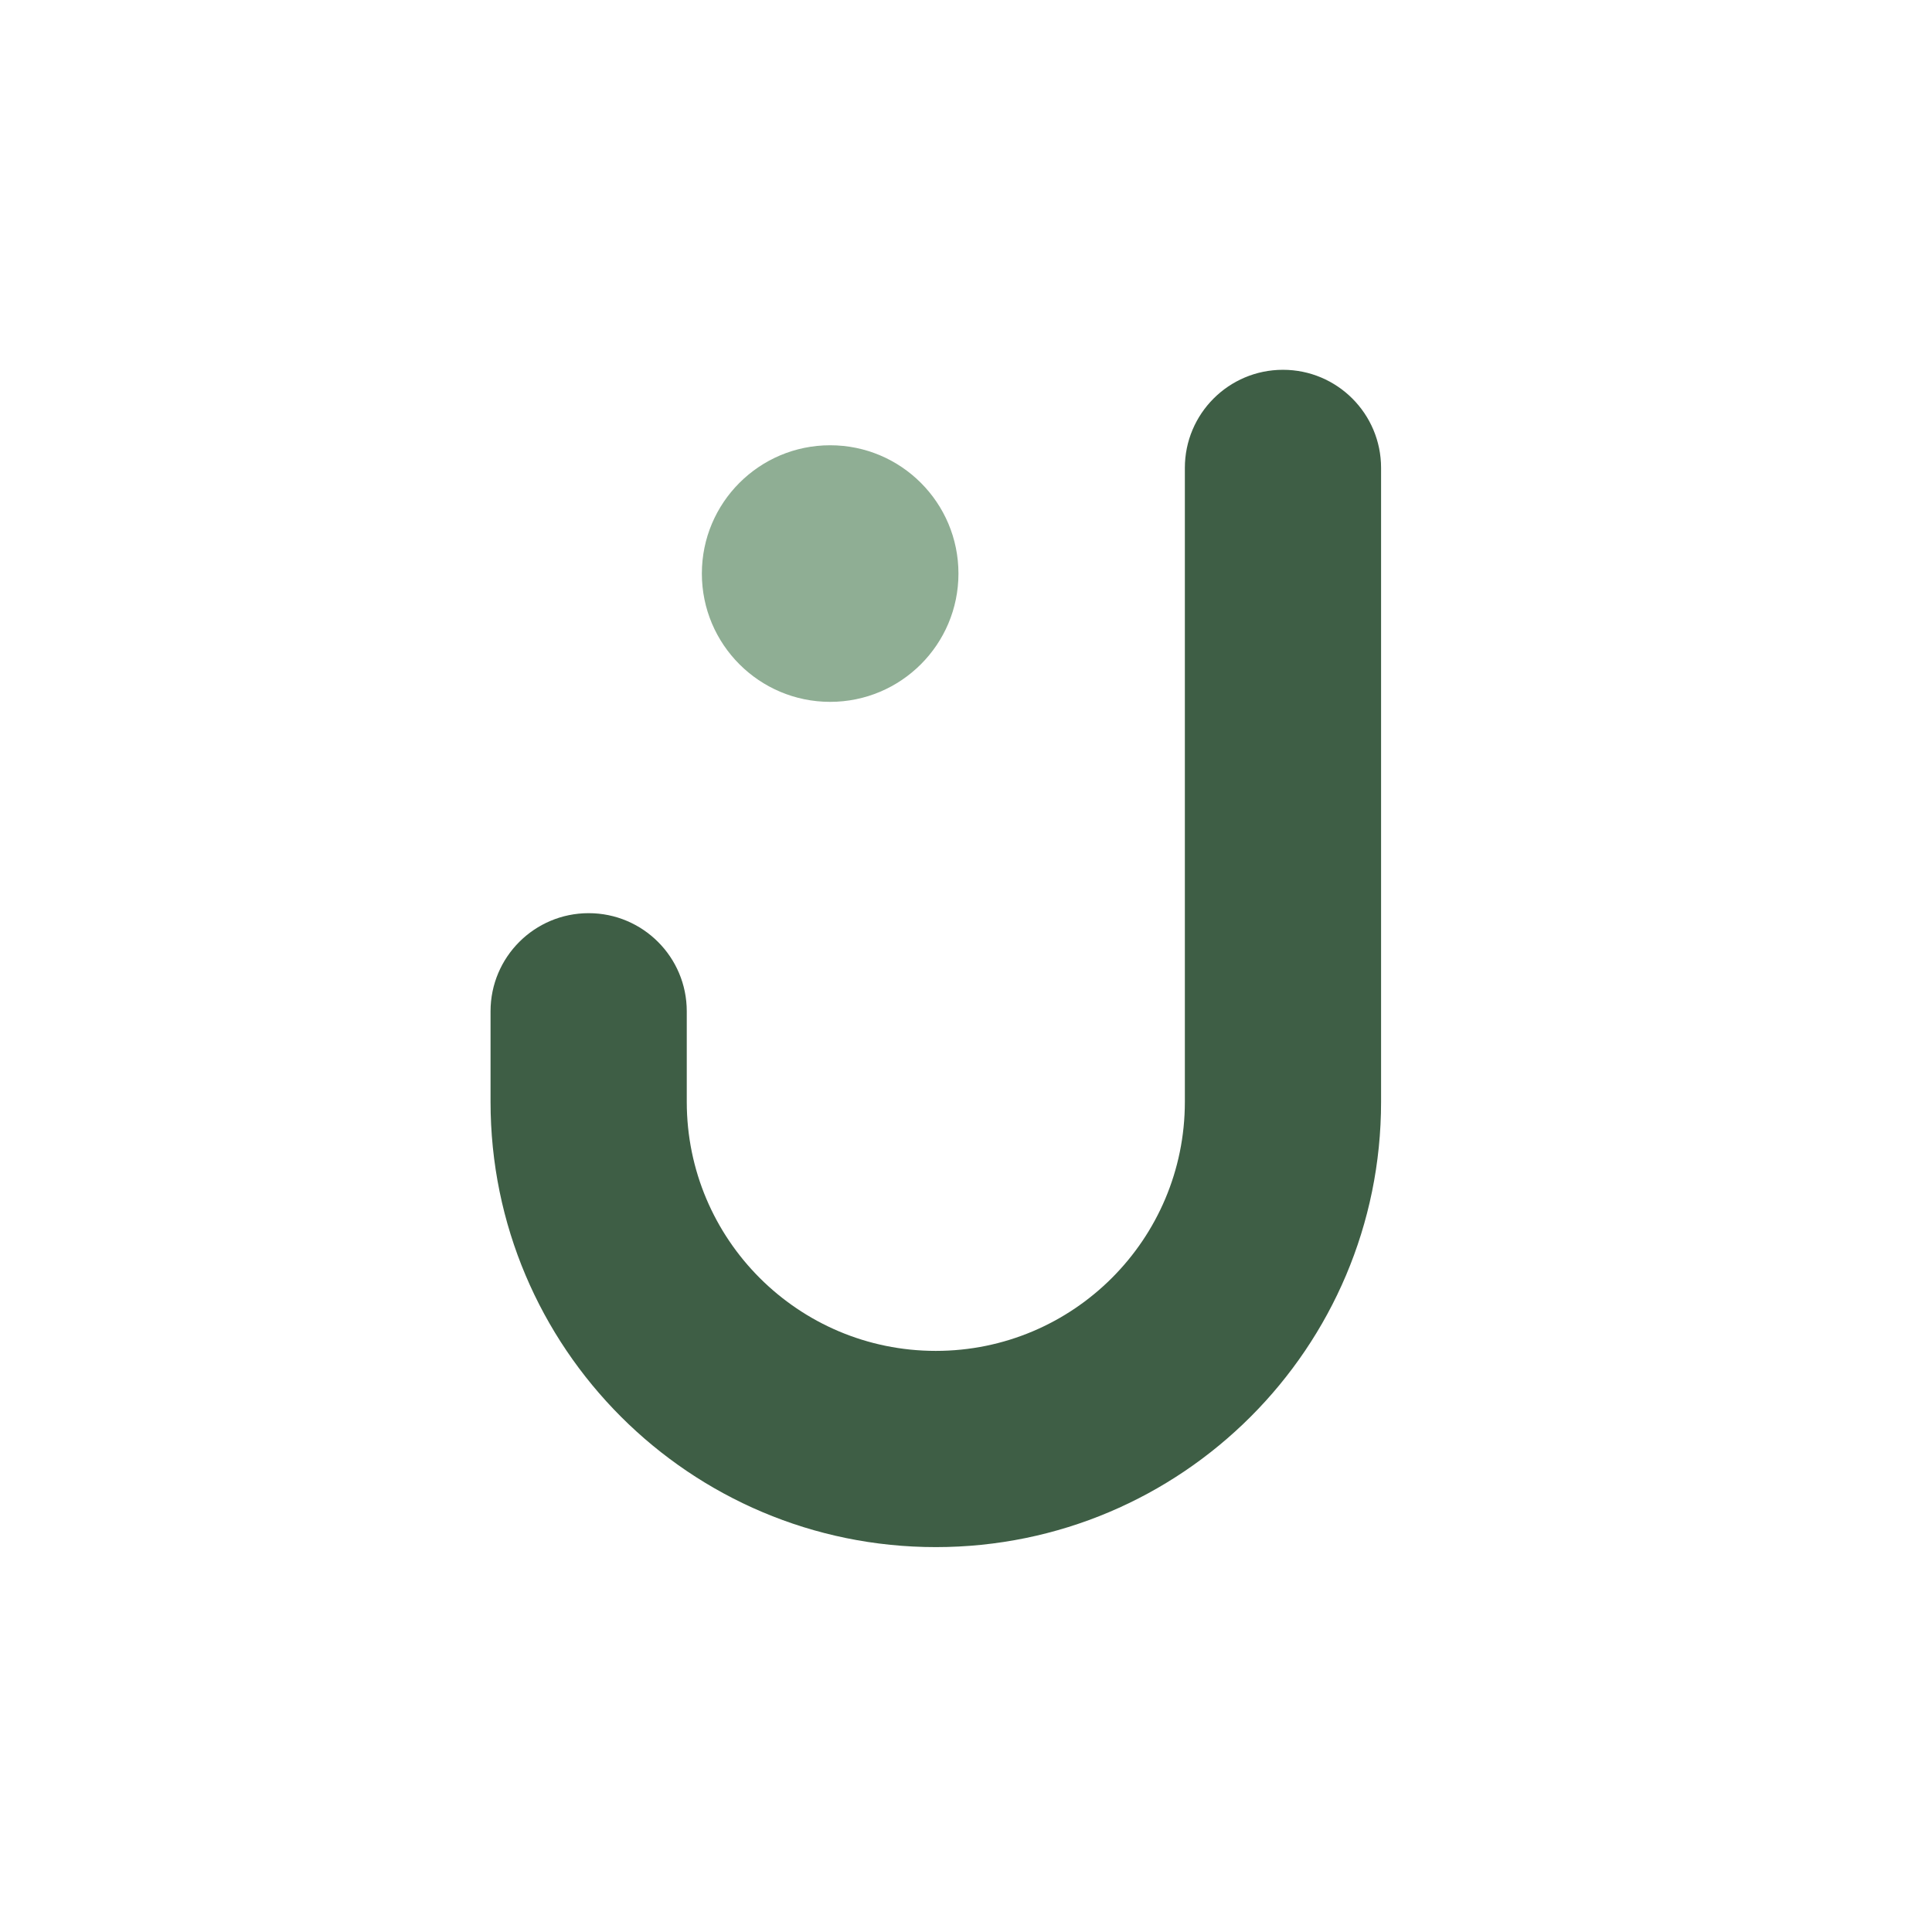
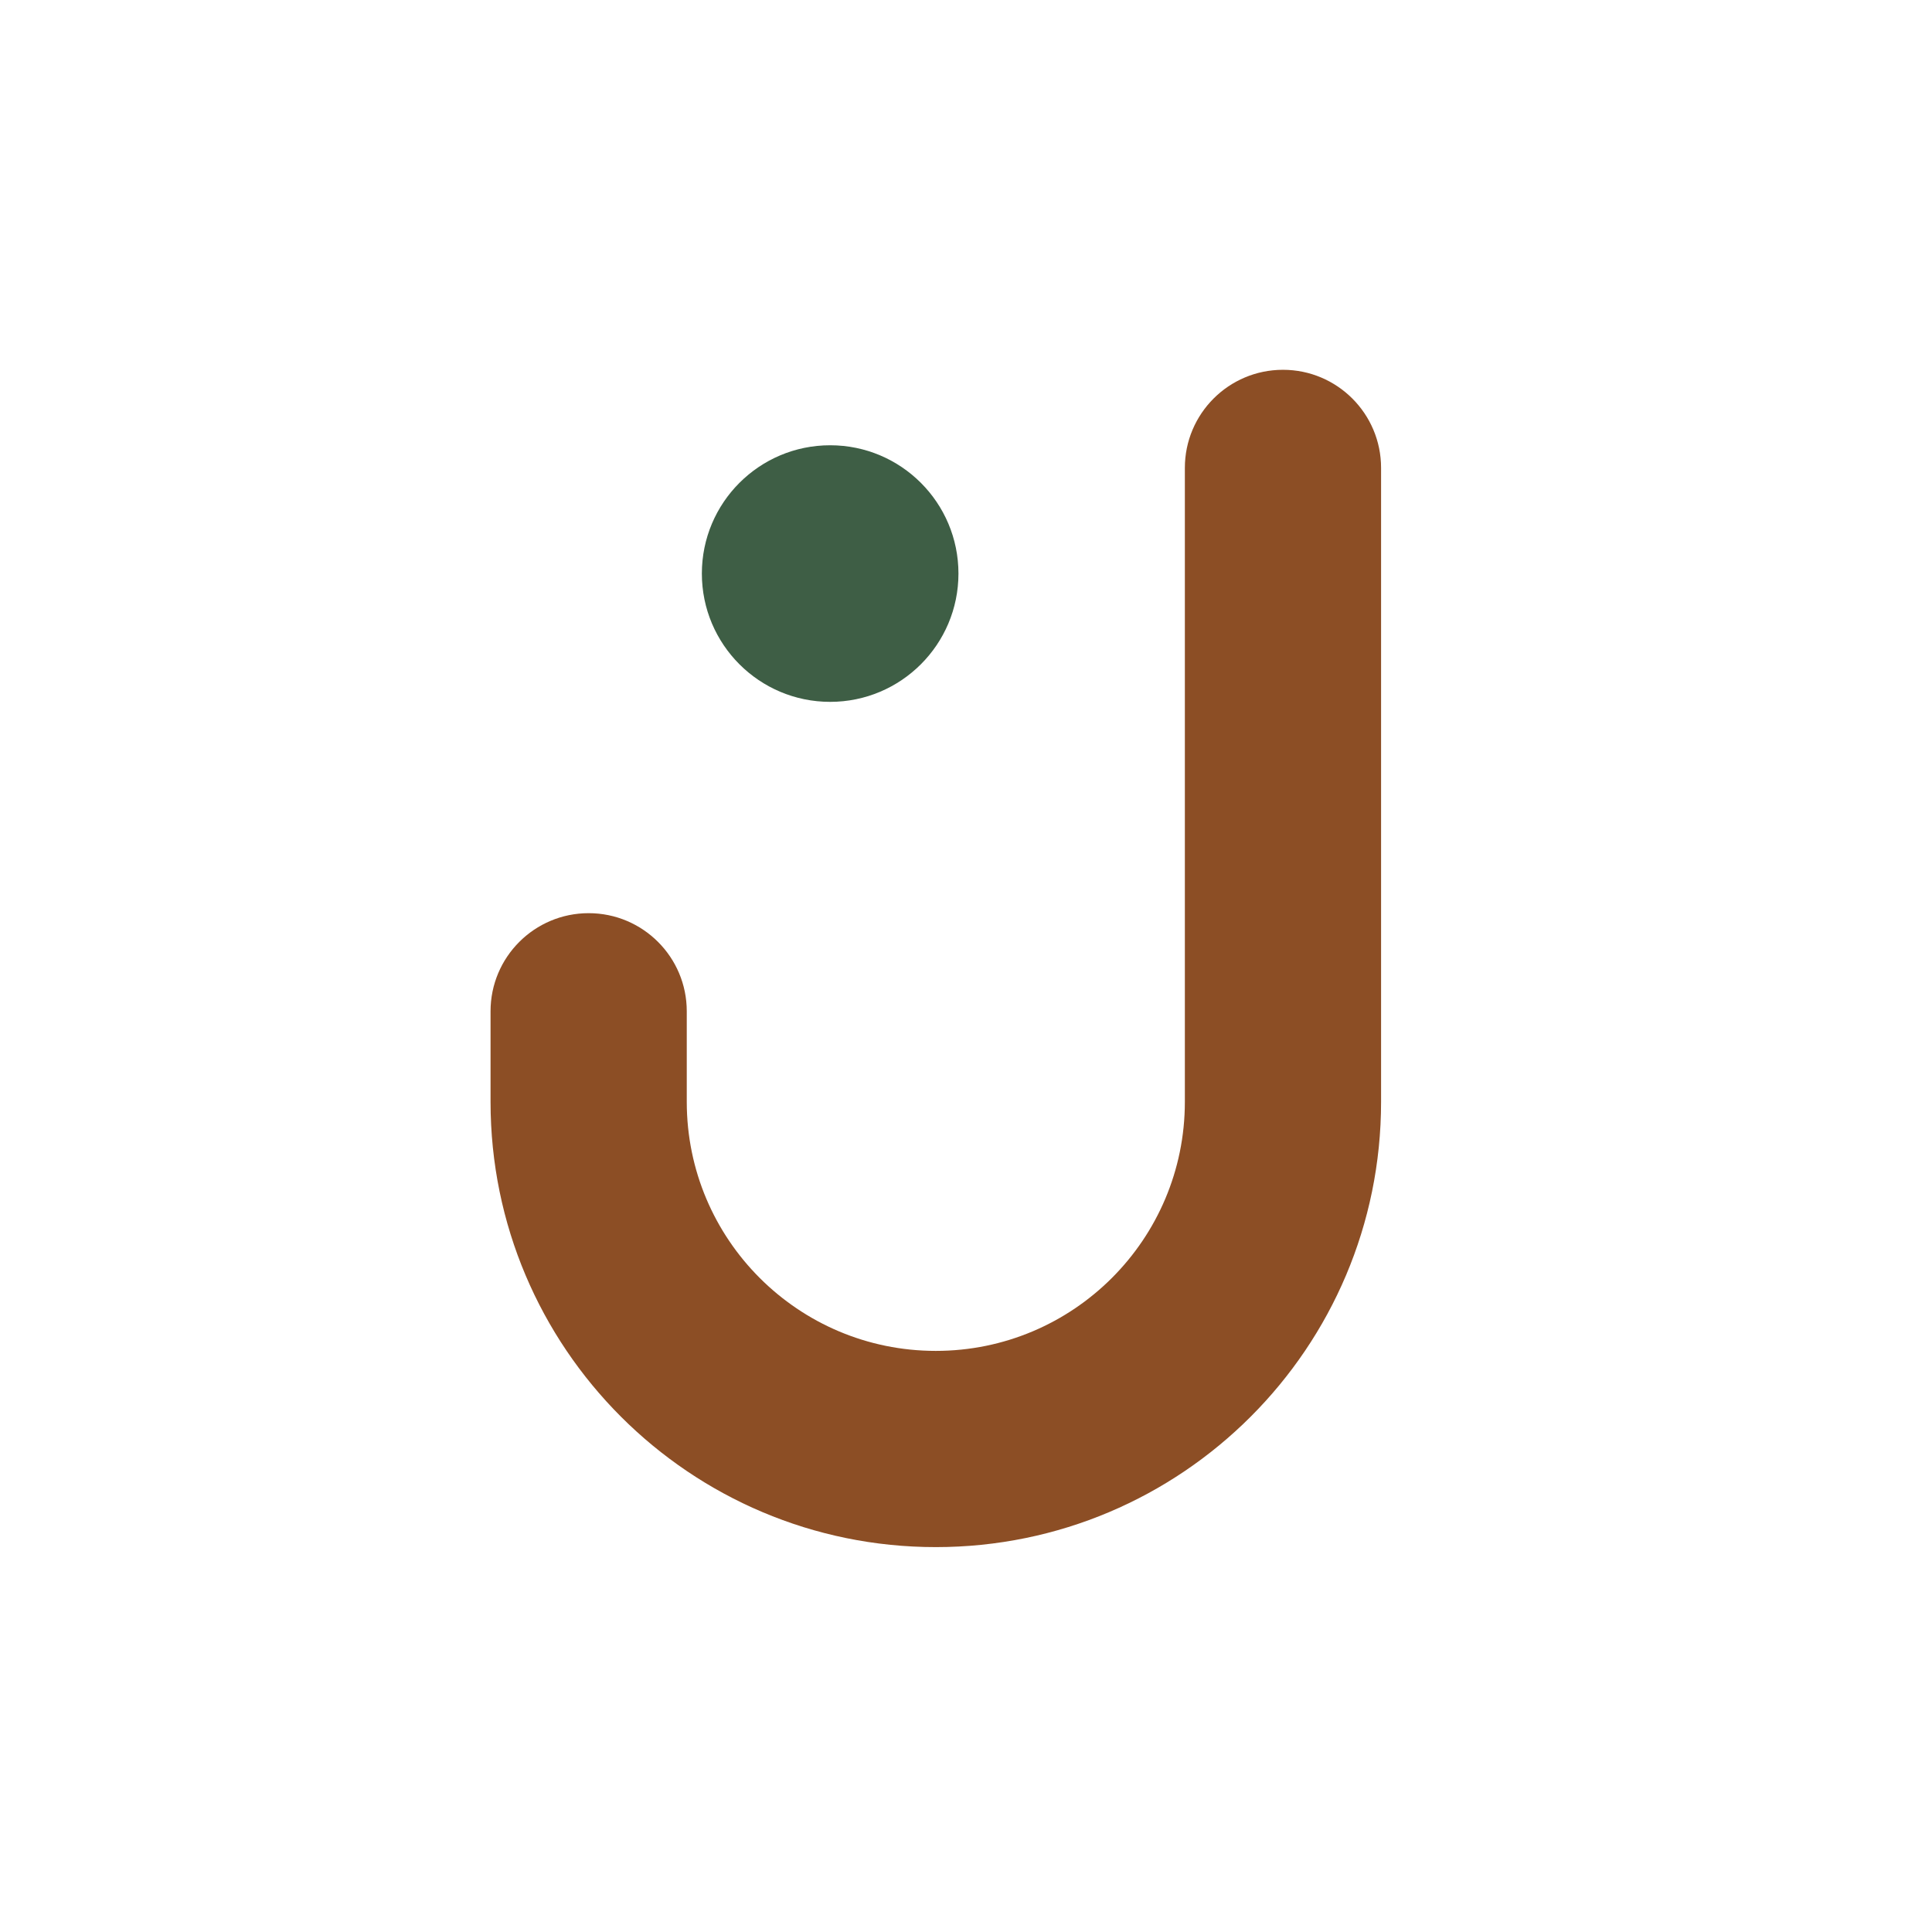
<svg xmlns="http://www.w3.org/2000/svg" width="128" height="128" viewBox="0 0 128 128" role="img" aria-labelledby="title">
-   <path d="M78.5 31A6.5 6.5 0 0 1 91.5 31V73A29.5 29.5 0 0 1 32.5 73V67A6.5 6.5 0 0 1 45.5 67V73A16.5 16.5 0 0 0 78.5 73Z" fill="#3E5E45" />
-   <circle cx="55" cy="38" r="8.5" fill="#8FAE94" />
+   <path d="M78.5 31A6.5 6.5 0 0 1 91.5 31V73A29.5 29.5 0 0 1 32.5 73V67A6.5 6.5 0 0 1 45.5 67V73A16.5 16.5 0 0 0 78.5 73Z" fill="#8C4E25" />
+   <circle cx="55" cy="38" r="8.5" fill="#3E5E45" />
</svg>
